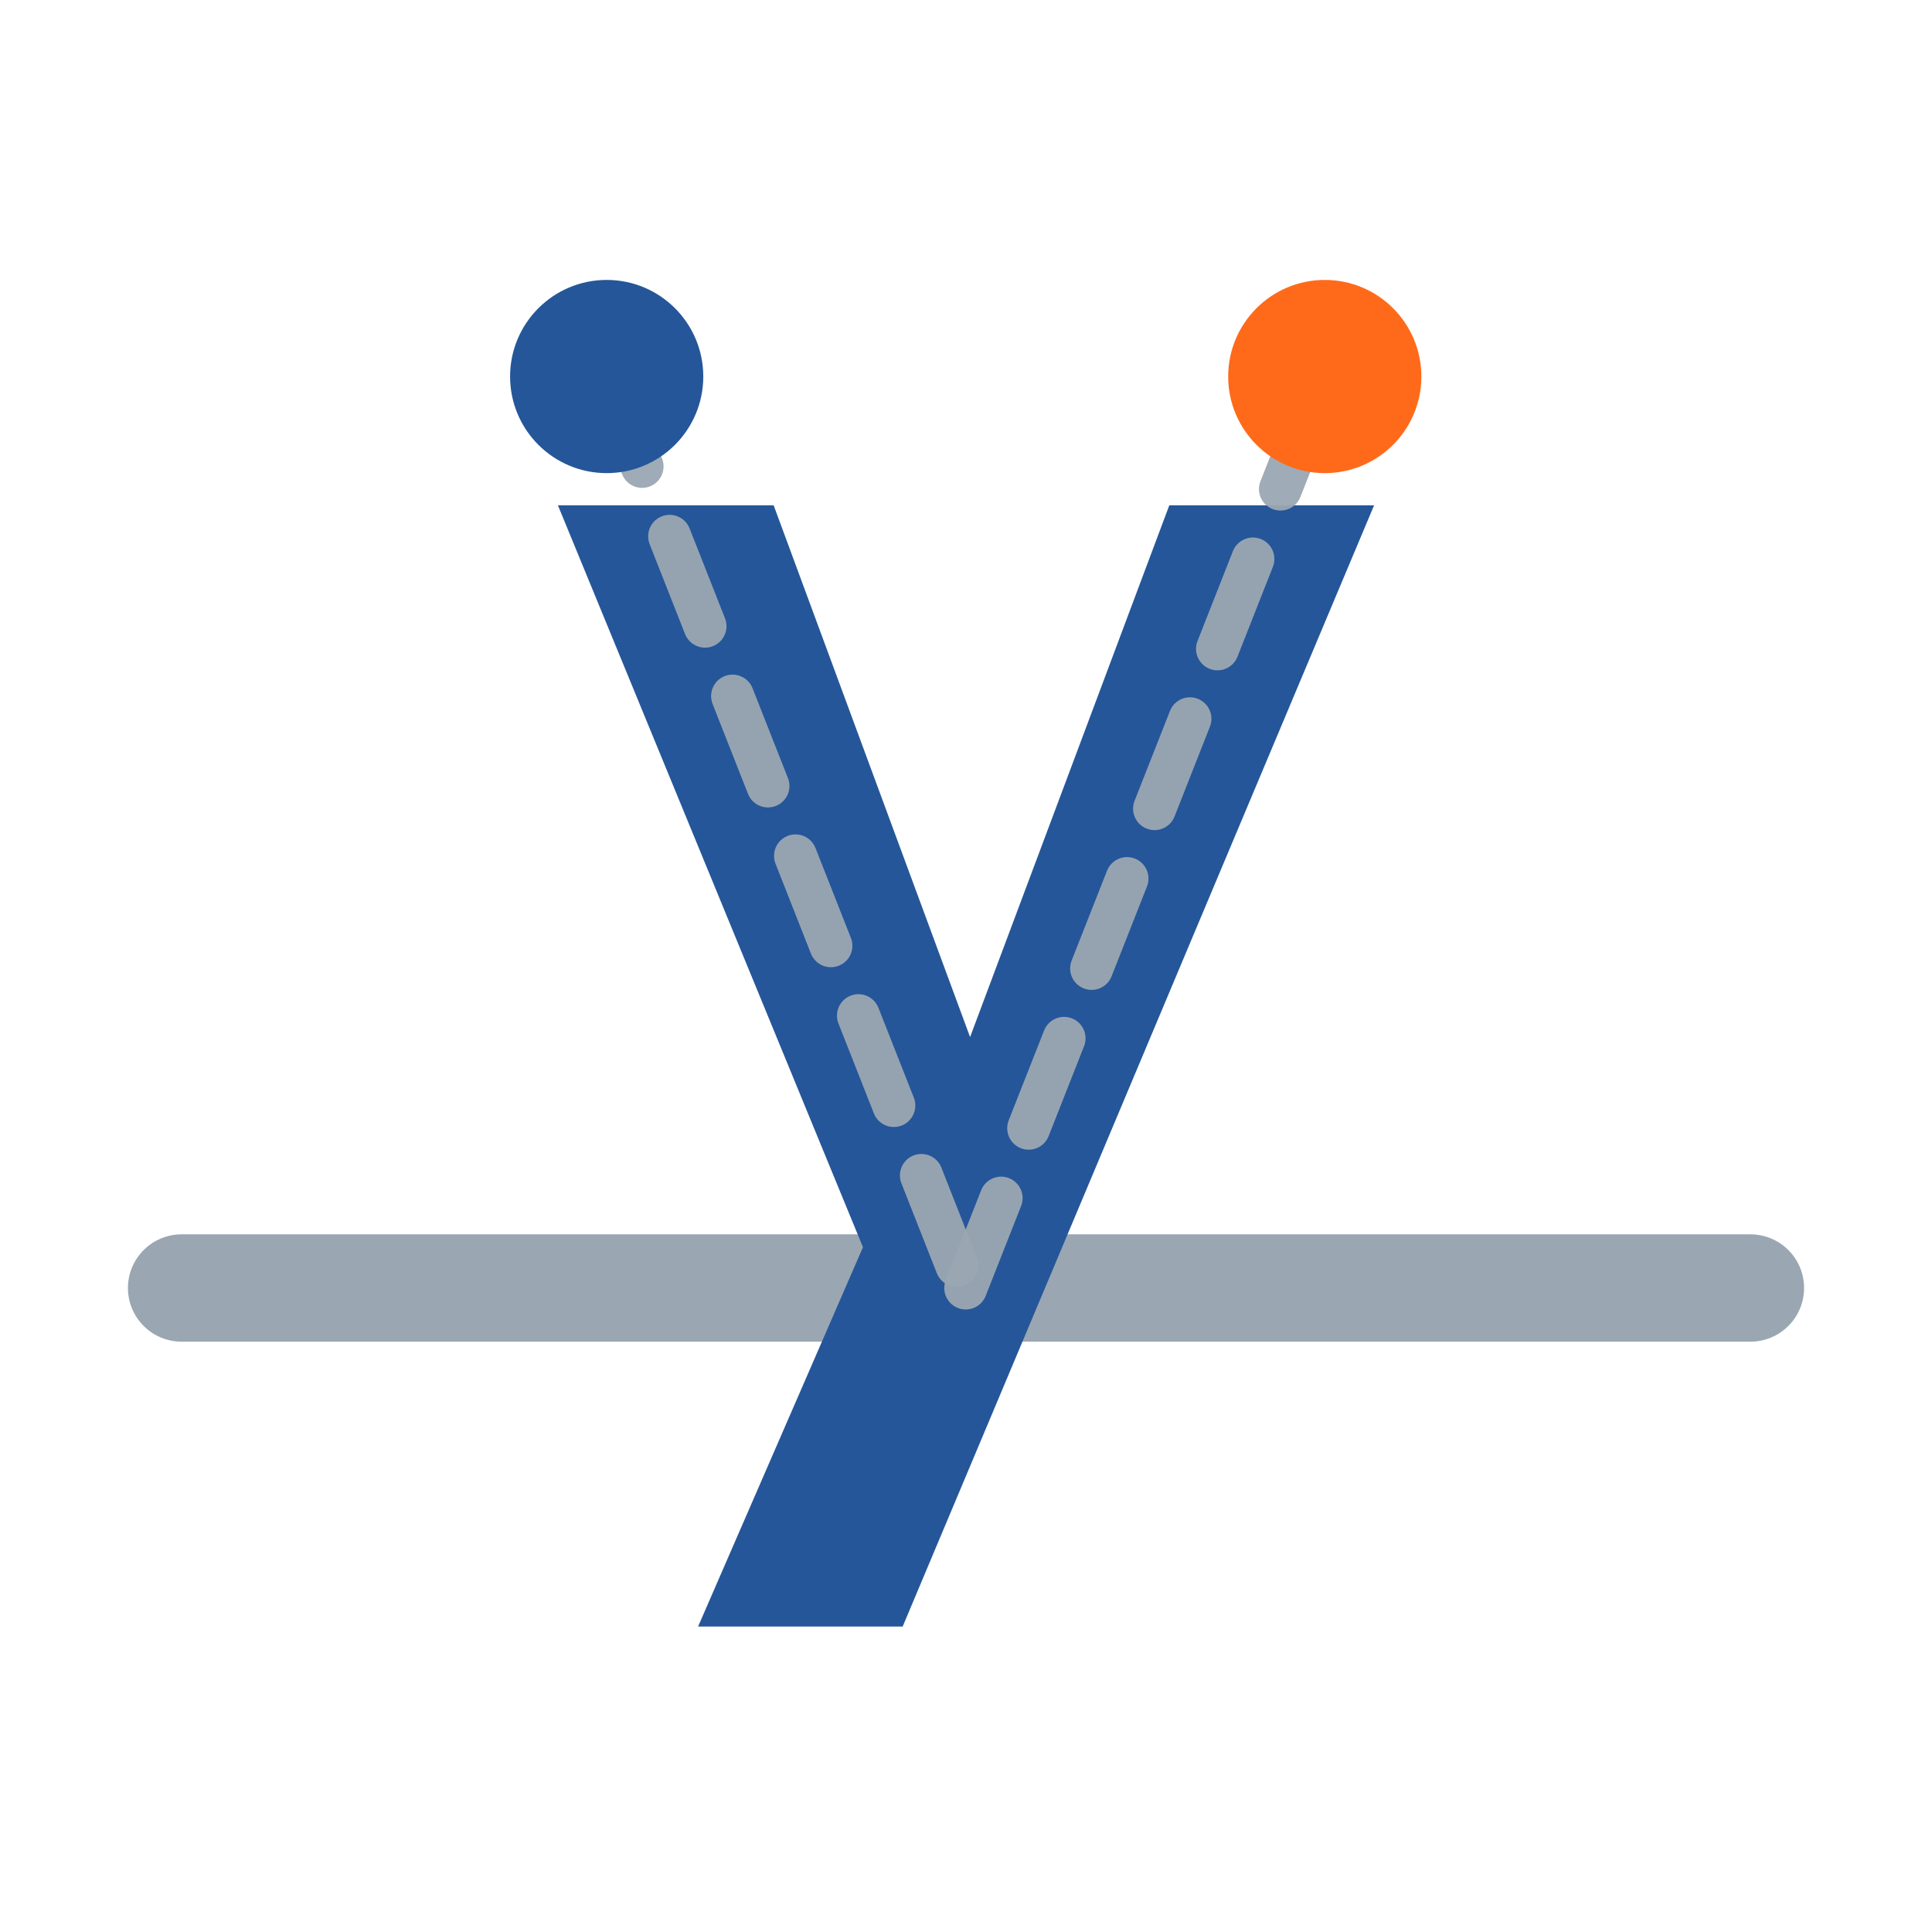
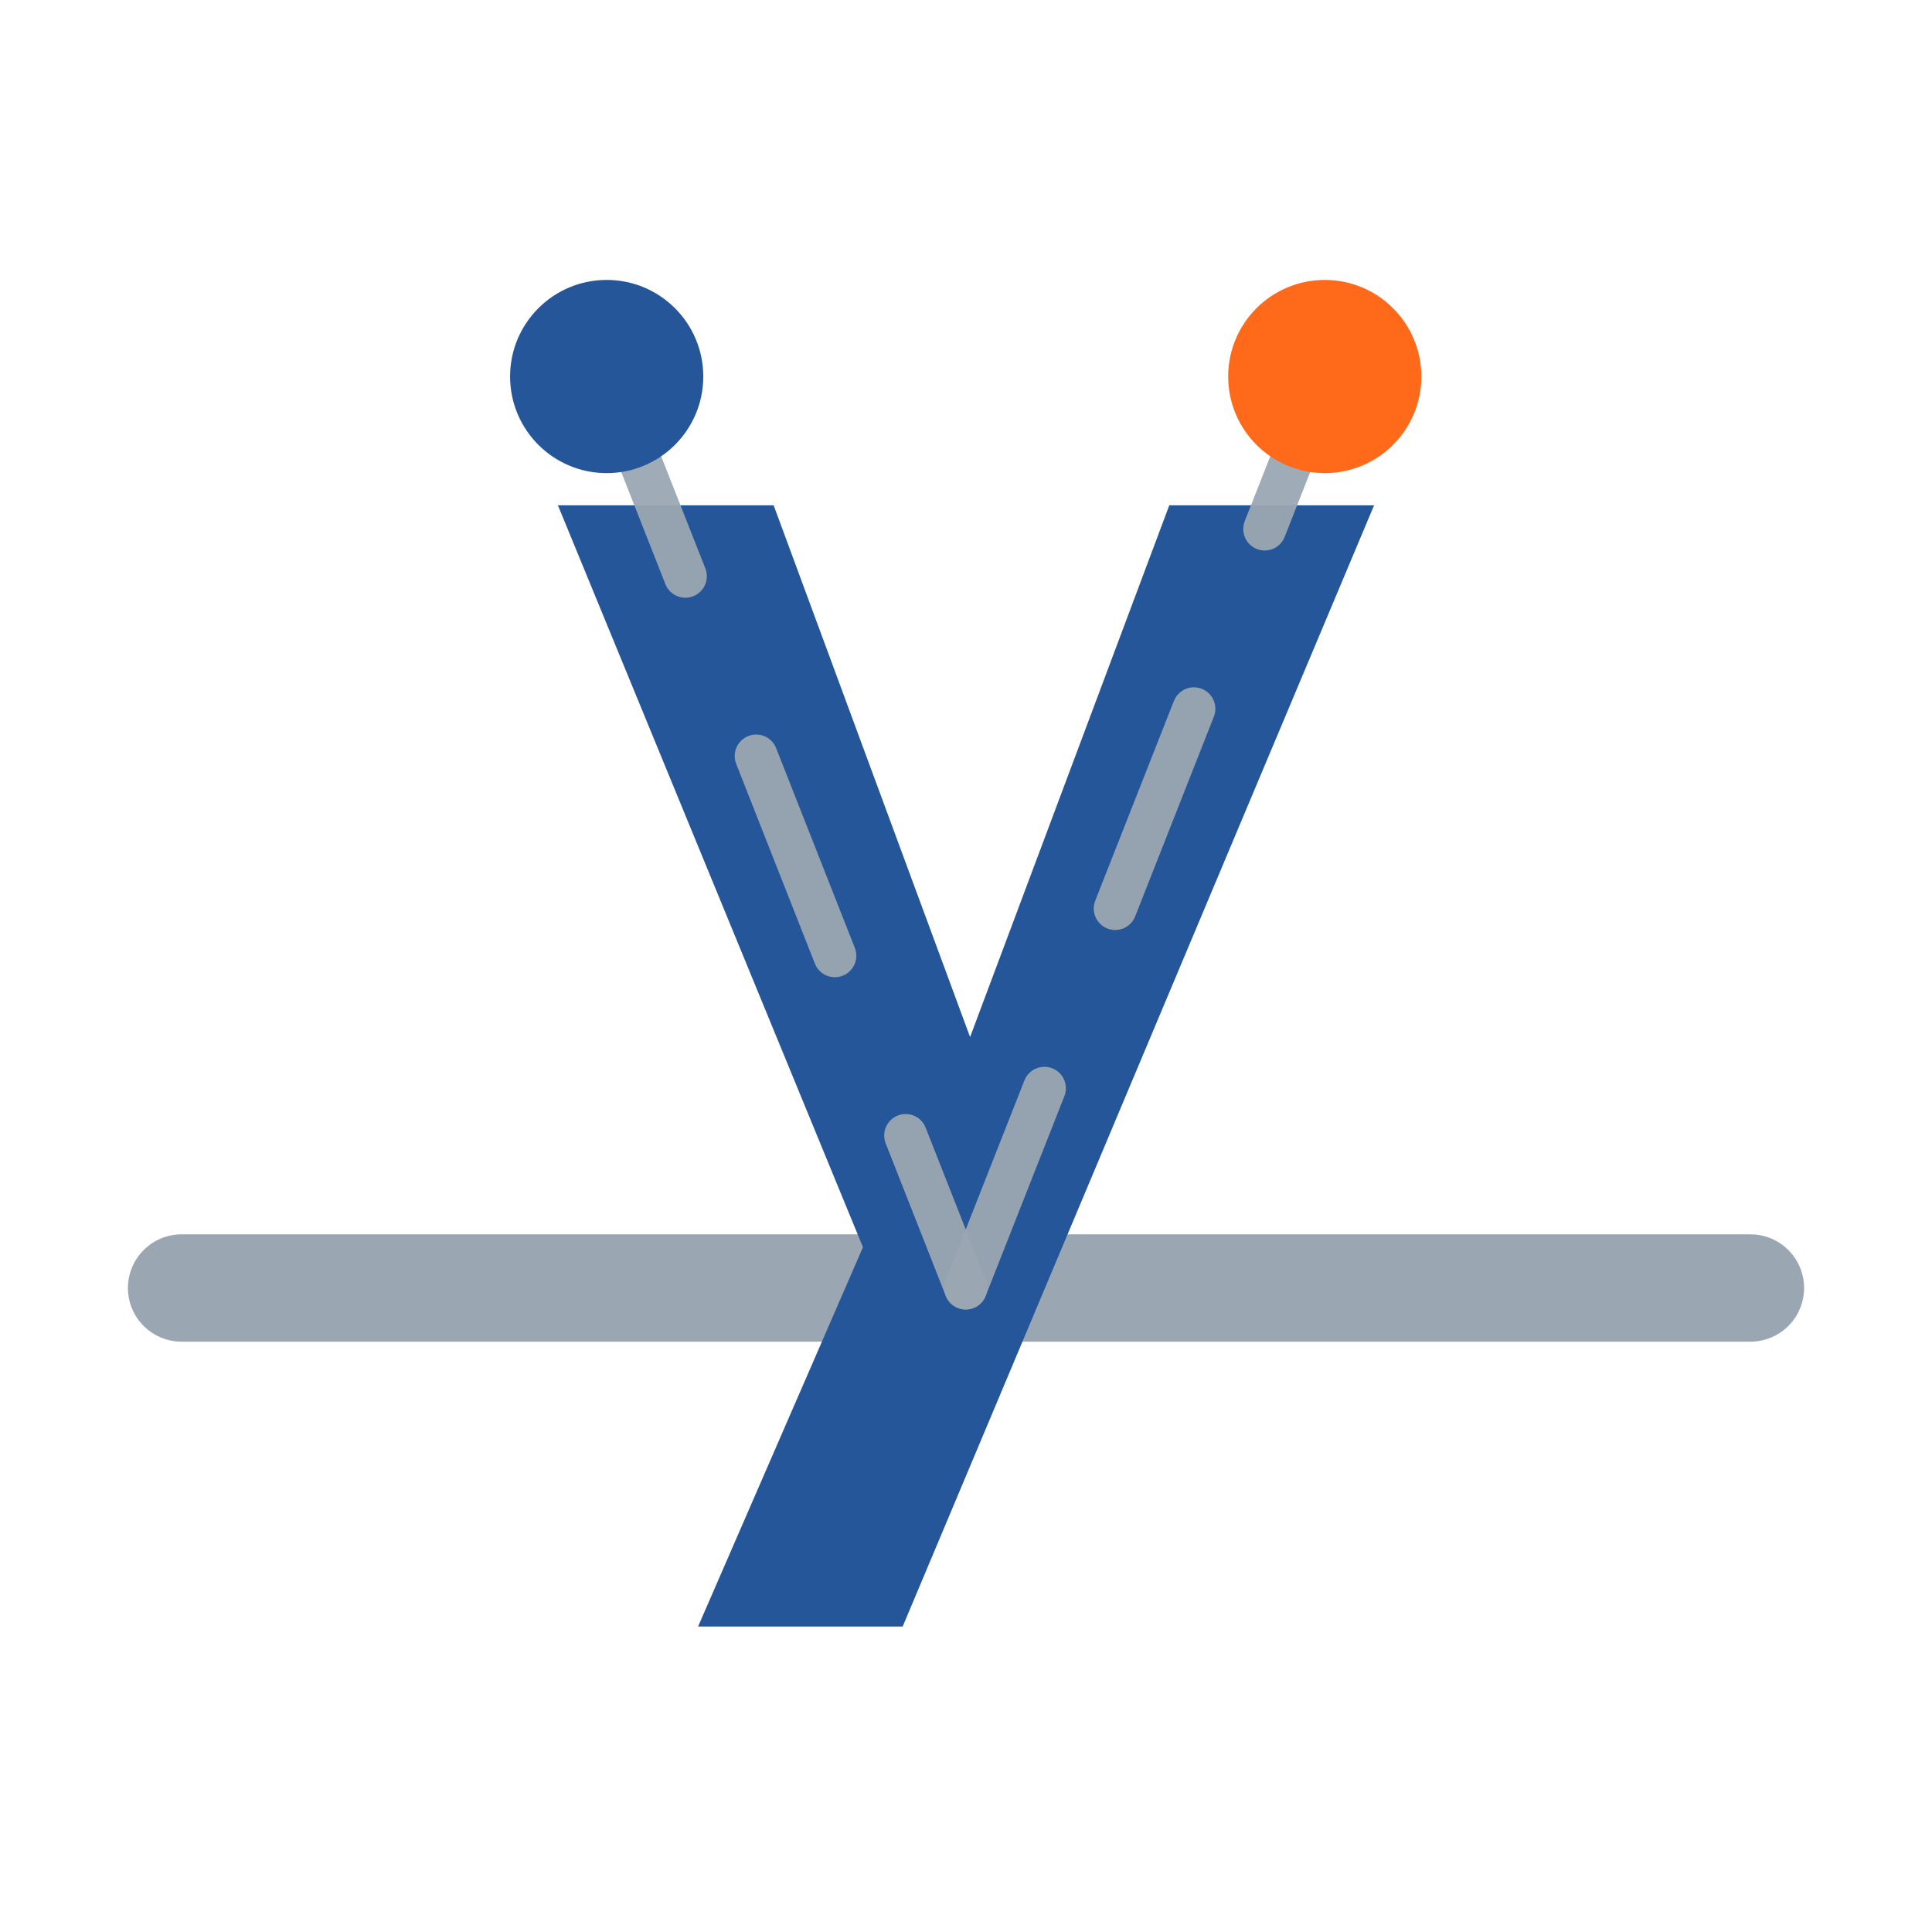
<svg xmlns="http://www.w3.org/2000/svg" width="180" height="180" viewBox="0 0 180 180" role="img" aria-labelledby="title desc">
  <line x1="16.918" y1="120" x2="163.082" y2="120" stroke="#9AA7B2" stroke-width="10" stroke-linecap="round" />
  <path fill="#255699" d="M 128.02 47.08 L 84.1 151.54 L 65.04 151.54 L 80.4 116.2 L 51.98 47.08 L 72.08 47.08 L 90.38 96.62 L 108.94 47.08 L 128.02 47.08 Z" />
-   <line x1="56.523" y1="35.08" x2="89.975" y2="120" stroke="#9AA7B2" stroke-width="4" stroke-linecap="round" opacity="0.95" stroke-dasharray="9 7" />
-   <line x1="89.975" y1="120" x2="123.426" y2="35.08" stroke="#9AA7B2" stroke-width="4" stroke-linecap="round" opacity="0.95" stroke-dasharray="9 7" />
+   <line x1="56.523" y1="35.08" x2="89.975" y2="120" stroke="#9AA7B2" stroke-width="4" stroke-linecap="round" opacity="0.95" stroke-dasharray="20 18" />
+   <line x1="89.975" y1="120" x2="123.426" y2="35.08" stroke="#9AA7B2" stroke-width="4" stroke-linecap="round" opacity="0.95" stroke-dasharray="20 18" />
  <circle cx="56.523" cy="35.08" r="9" fill="#255699" />
  <circle cx="123.426" cy="35.08" r="9" fill="#FF6A1A" />
</svg>
